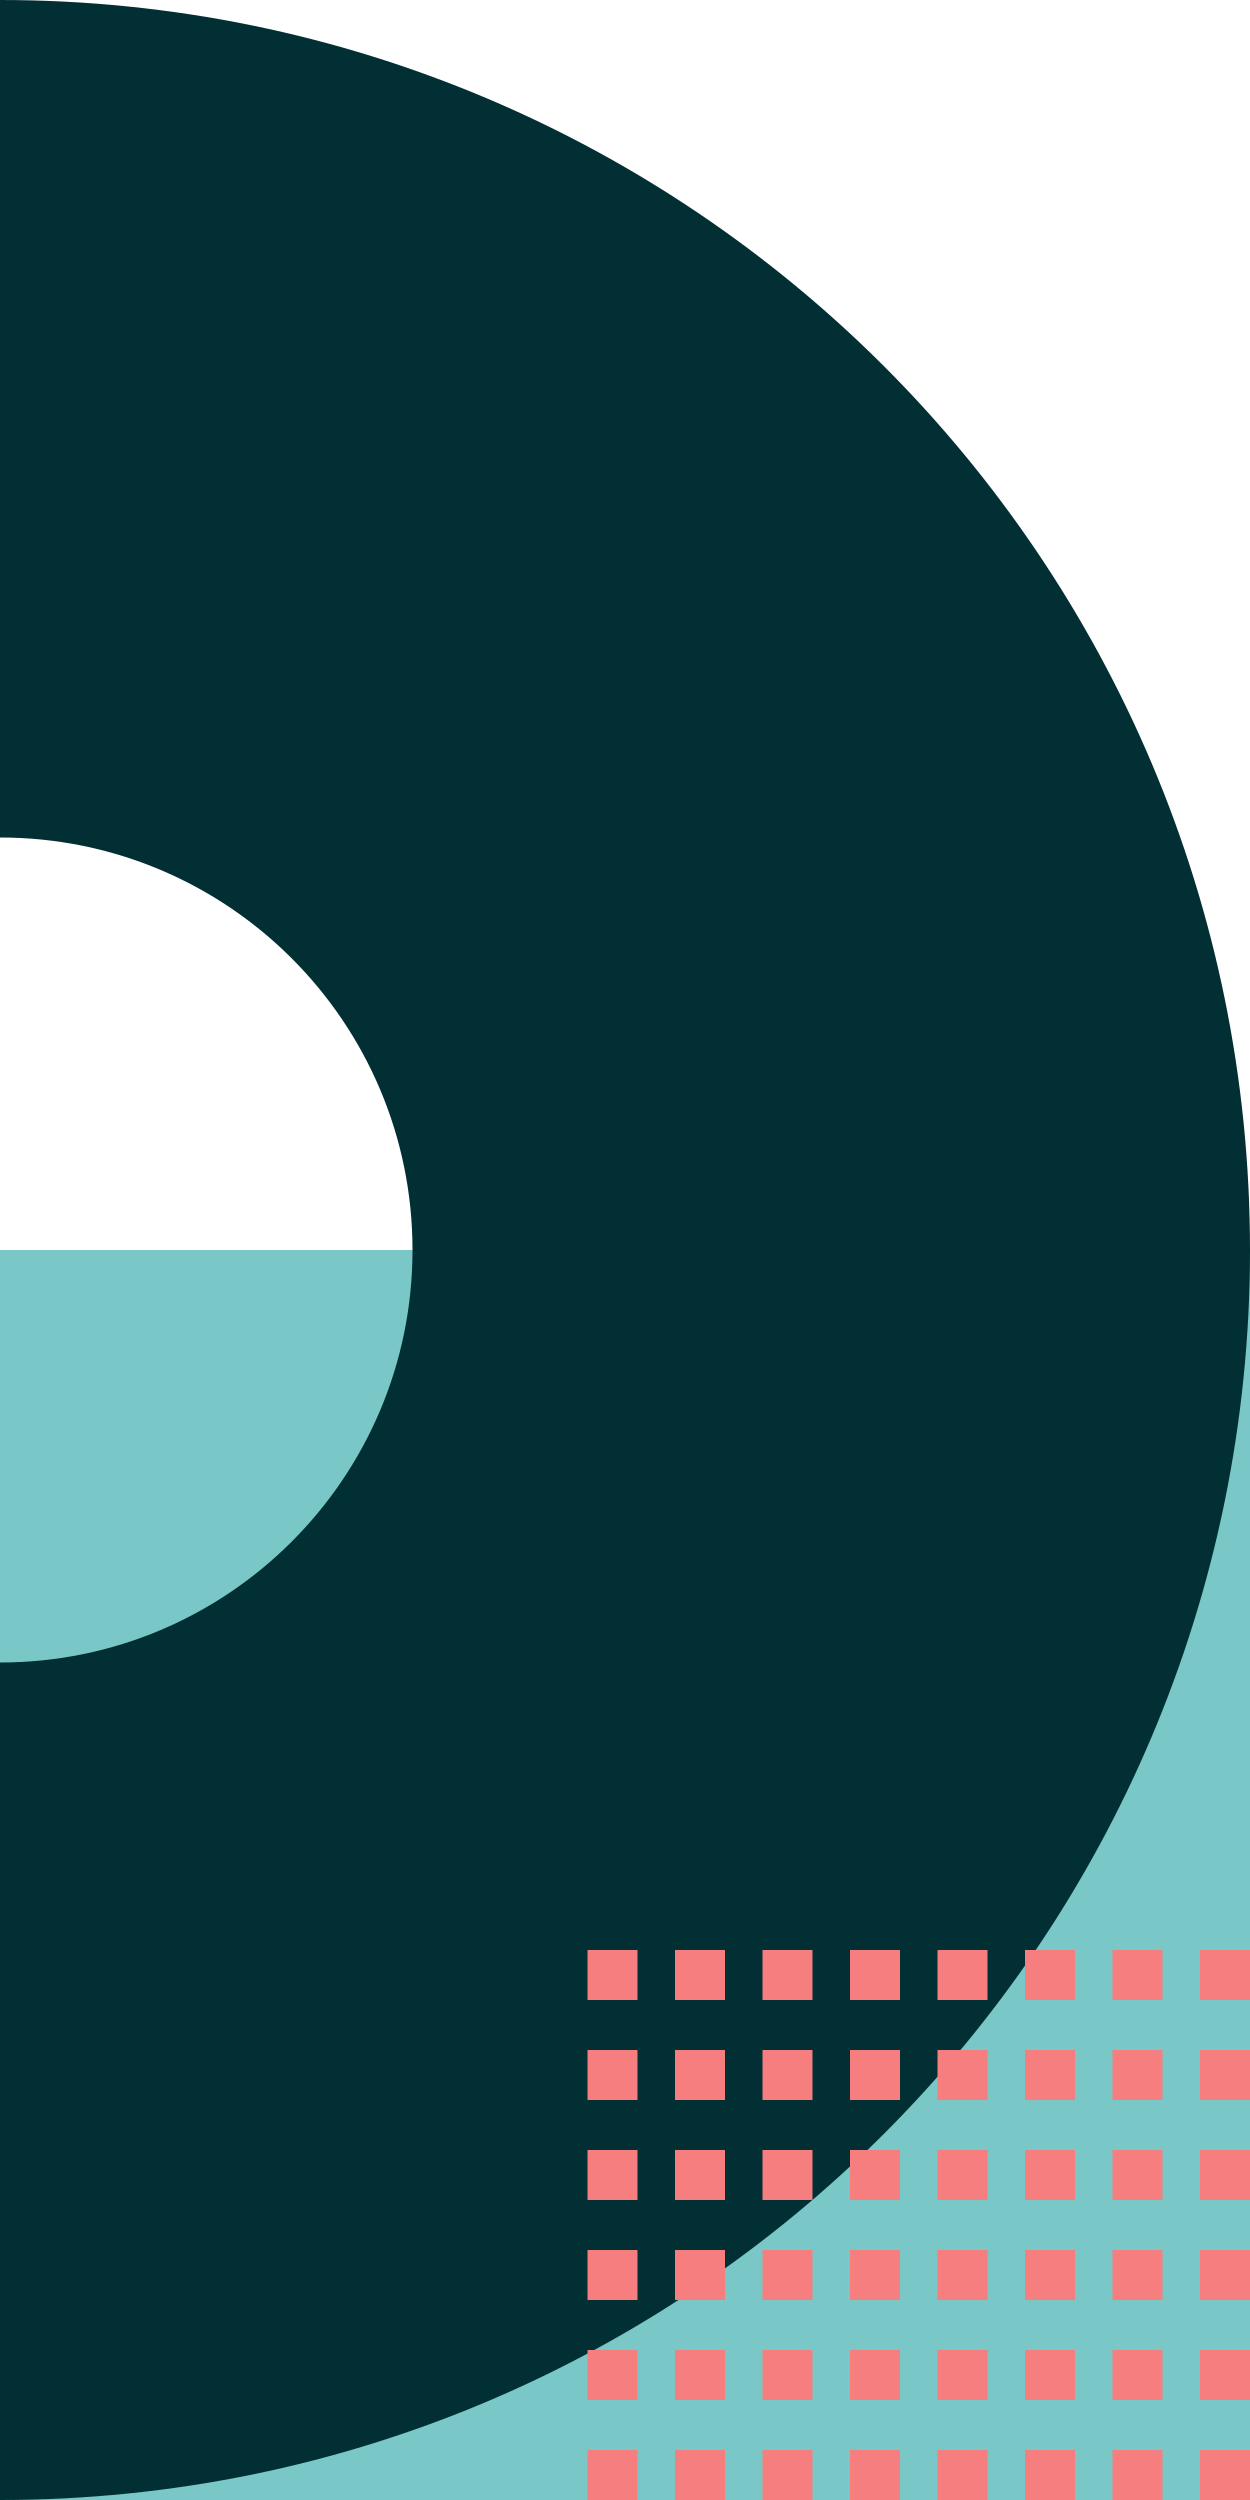
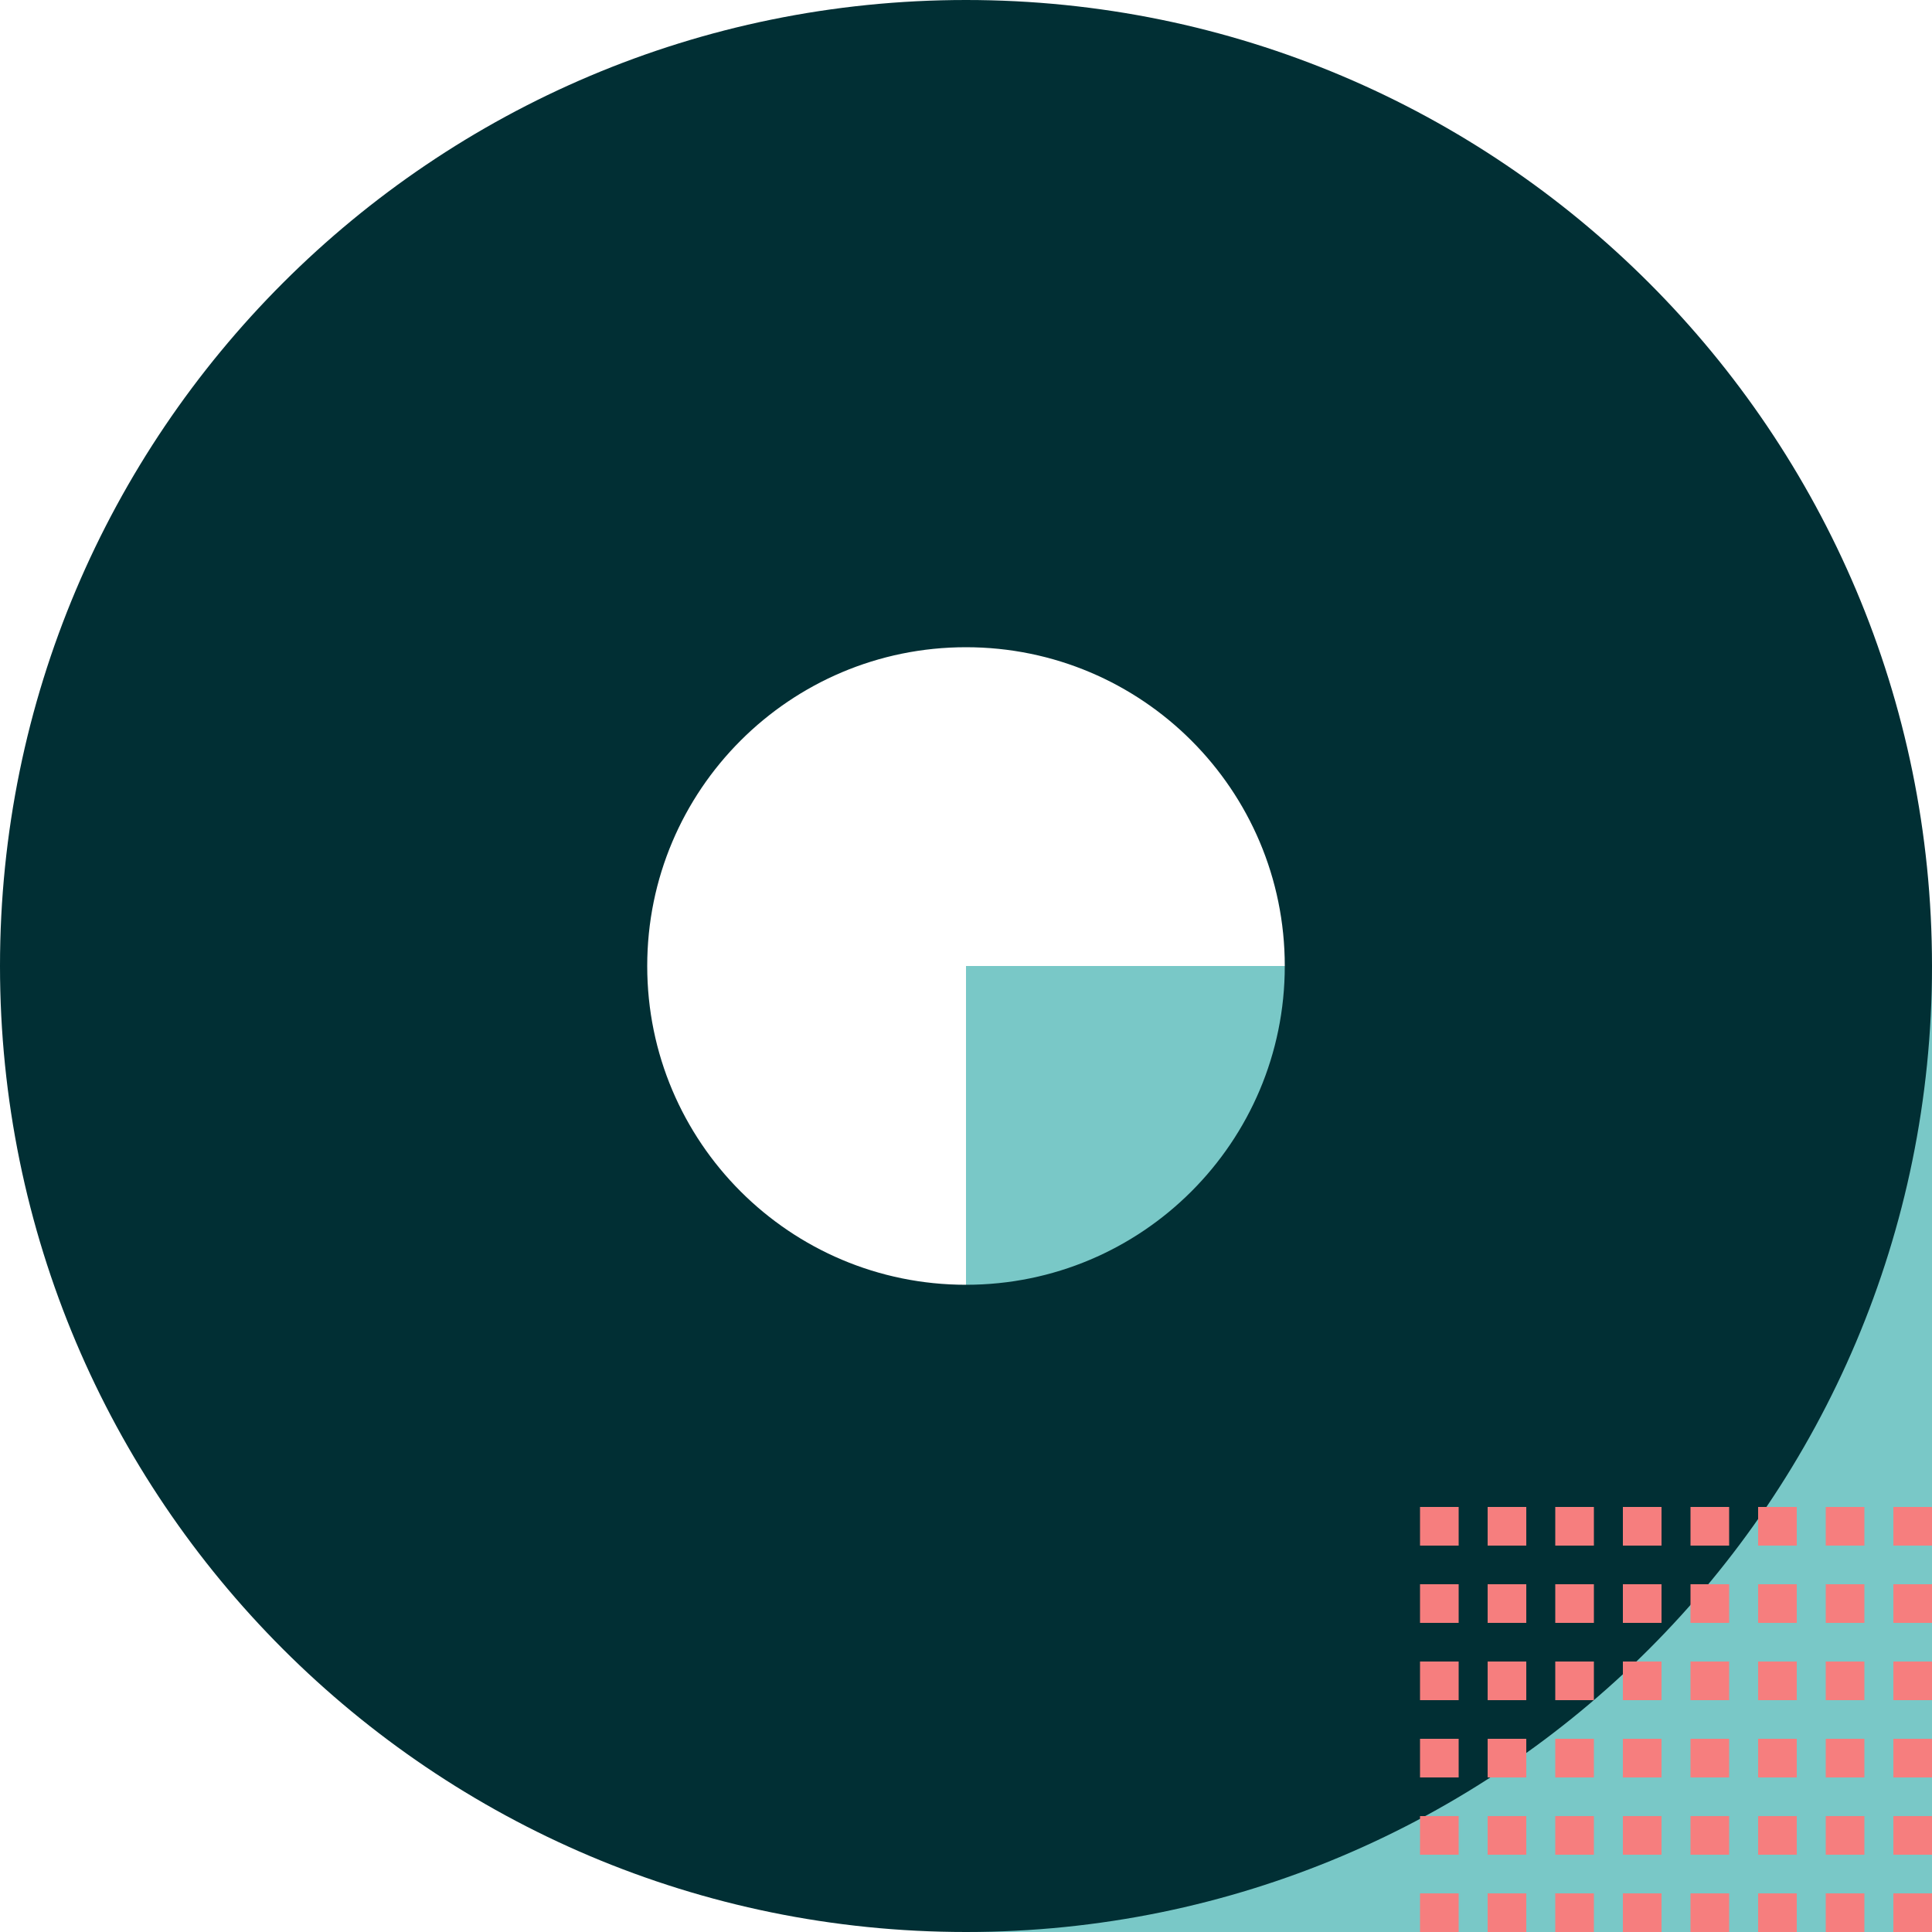
- <svg xmlns="http://www.w3.org/2000/svg" width="100" height="200" fill="none">
-   <path fill="#79C8C7" d="M0 200h100V100H0z" />
-   <path fill-rule="evenodd" clip-rule="evenodd" d="M0 200c-55.228 0-100-44.772-100-100S-55.228 0 0 0s100 44.772 100 100S55.228 200 0 200Zm0-67c-18.225 0-33-14.775-33-33s14.775-33 33-33 33 14.775 33 33-14.775 33-33 33Z" fill="#012F34" />
-   <path fill-rule="evenodd" clip-rule="evenodd" d="M100 156h-4v4h4v-4Zm-11 0h4v4h-4v-4Zm0 8h4v4h-4v-4Zm4 8h-4v4h4v-4Zm-4 8h4v4h-4v-4Zm4 8h-4v4h4v-4Zm-4 8h4v4h-4v-4Zm-3-40h-4v4h4v-4Zm0 8h-4v4h4v-4Zm-4 8h4v4h-4v-4Zm4 8h-4v4h4v-4Zm-4 8h4v4h-4v-4Zm4 8h-4v4h4v-4Zm14-32h-4v4h4v-4Zm-21-8h-4v4h4v-4Zm0 8h-4v4h4v-4Zm-4 8h4v4h-4v-4Zm4 8h-4v4h4v-4Zm-4 8h4v4h-4v-4Zm4 8h-4v4h4v-4Zm21-24h-4v4h4v-4Zm-28-16h-4v4h4v-4Zm0 8h-4v4h4v-4Zm-4 8h4v4h-4v-4Zm4 8h-4v4h4v-4Zm-4 8h4v4h-4v-4Zm4 8h-4v4h4v-4Zm28-16h-4v4h4v-4Zm-35-24h-4v4h4v-4Zm0 8h-4v4h4v-4Zm-4 8h4v4h-4v-4Zm4 8h-4v4h4v-4Zm-4 8h4v4h-4v-4Zm4 8h-4v4h4v-4Zm35-8h-4v4h4v-4Zm-42-32h-4v4h4v-4Zm0 8h-4v4h4v-4Zm-4 8h4v4h-4v-4Zm4 8h-4v4h4v-4Zm-4 8h4v4h-4v-4Zm4 8h-4v4h4v-4Zm42 0h-4v4h4v-4Zm-49-40h-4v4h4v-4Zm0 8h-4v4h4v-4Zm-4 8h4v4h-4v-4Zm4 8h-4v4h4v-4Zm-4 8h4v4h-4v-4Zm4 8h-4v4h4v-4Z" fill="#F67E7E" />
+ <svg xmlns="http://www.w3.org/2000/svg" width="200" height="200" fill="none">
+   <path fill="#79C8C7" d="M100 200h100V100H100z" />
+   <path fill-rule="evenodd" clip-rule="evenodd" d="M100 200C44.772 200 0 155.228 0 100S44.772 0 100 0s100 44.772 100 100-44.772 100-100 100Zm0-67c-18.225 0-33-14.775-33-33s14.775-33 33-33 33 14.775 33 33-14.775 33-33 33Z" fill="#012F34" />
+   <path fill-rule="evenodd" clip-rule="evenodd" d="M200 156h-4v4h4v-4Zm-11 0h4v4h-4v-4Zm0 8h4v4h-4v-4Zm4 8h-4v4h4v-4Zm-4 8h4v4h-4v-4Zm4 8h-4v4h4v-4Zm-4 8h4v4h-4v-4Zm-3-40h-4v4h4v-4Zm0 8h-4v4h4v-4Zm-4 8h4v4h-4v-4Zm4 8h-4v4h4v-4Zm-4 8h4v4h-4v-4Zm4 8h-4v4h4v-4Zm14-32h-4v4h4v-4Zm-21-8h-4v4h4v-4Zm0 8h-4v4h4v-4Zm-4 8h4v4h-4v-4Zm4 8h-4v4h4v-4Zm-4 8h4v4h-4v-4Zm4 8h-4v4h4v-4Zm21-24h-4v4h4v-4Zm-28-16h-4v4h4v-4Zm0 8h-4v4h4v-4Zm-4 8h4v4h-4v-4Zm4 8h-4v4h4v-4Zm-4 8h4v4h-4v-4Zm4 8h-4v4h4v-4Zm28-16h-4v4h4v-4Zm-35-24h-4v4h4v-4Zm0 8h-4v4h4v-4Zm-4 8h4v4h-4v-4Zm4 8h-4v4h4v-4Zm-4 8h4v4h-4v-4Zm4 8h-4v4h4v-4Zm35-8h-4v4h4v-4Zm-42-32h-4v4h4v-4Zm0 8h-4v4h4v-4Zm-4 8h4v4h-4v-4Zm4 8h-4v4h4v-4Zm-4 8h4v4h-4v-4Zm4 8h-4v4h4v-4Zm42 0h-4v4h4v-4Zm-49-40h-4v4h4v-4Zm0 8h-4v4h4v-4Zm-4 8h4v4h-4v-4Zm4 8h-4v4h4v-4Zm-4 8h4v4h-4v-4Zm4 8h-4v4h4v-4Z" fill="#F67E7E" />
</svg>
